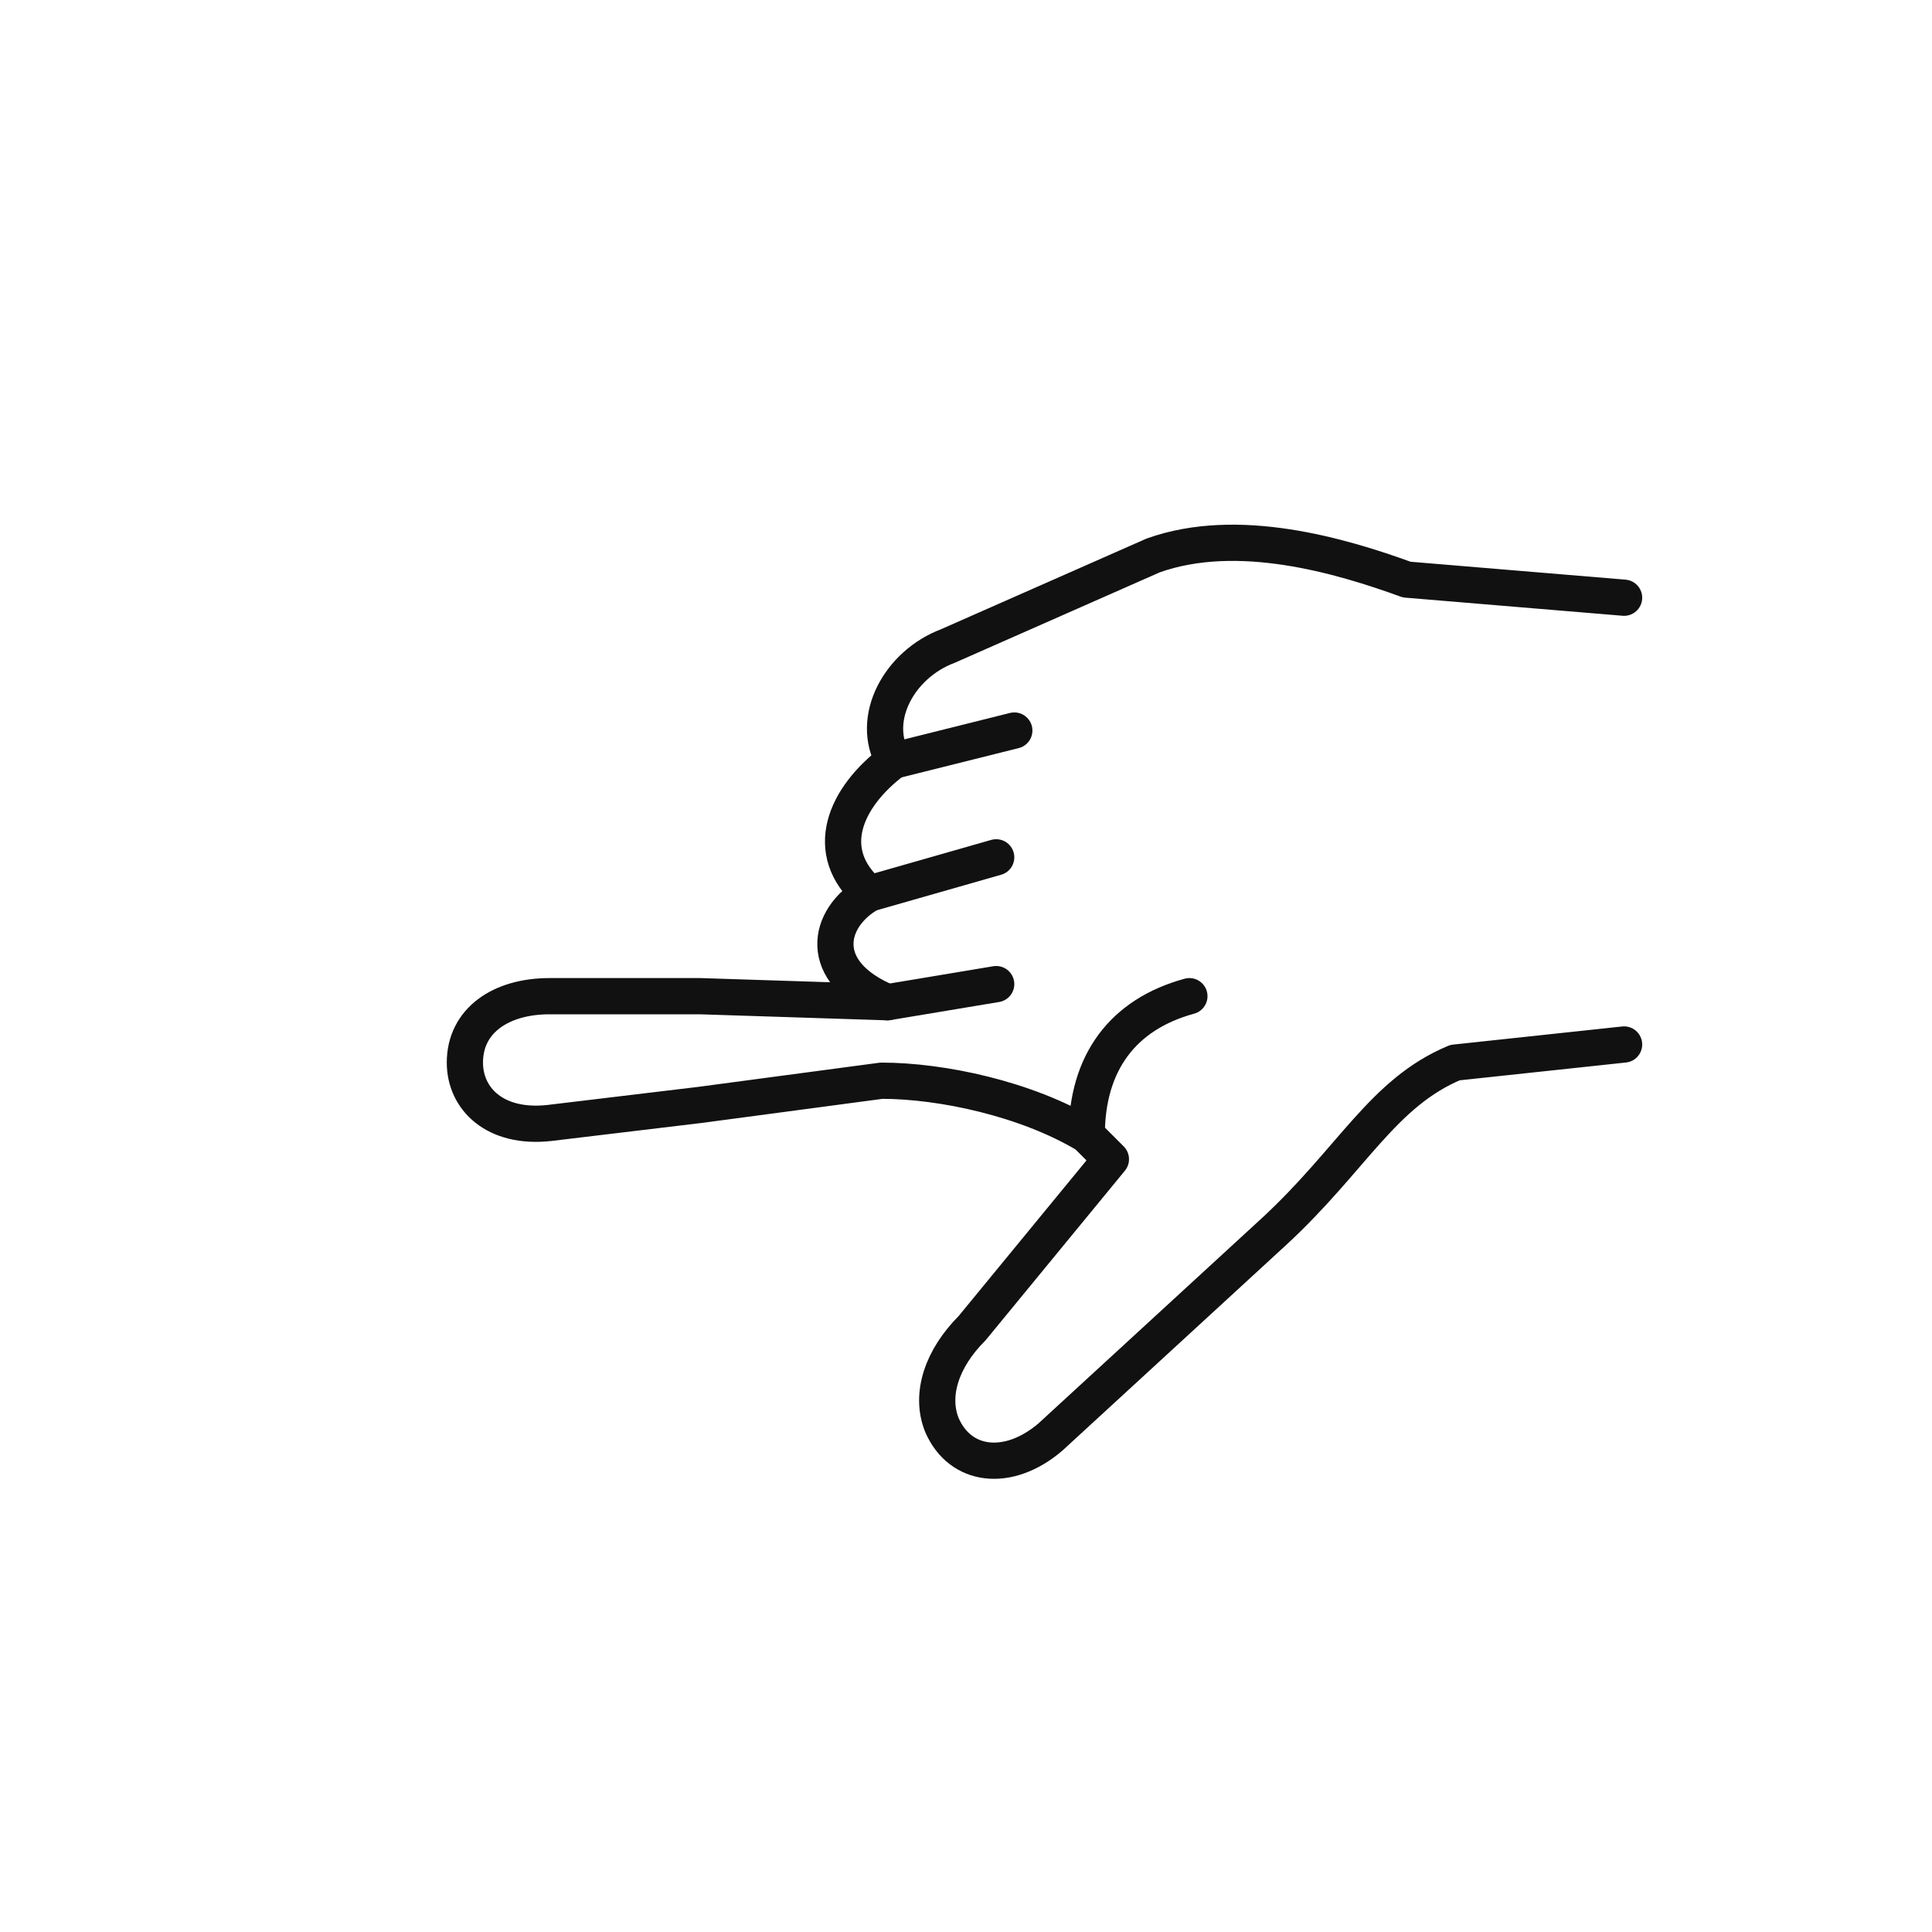
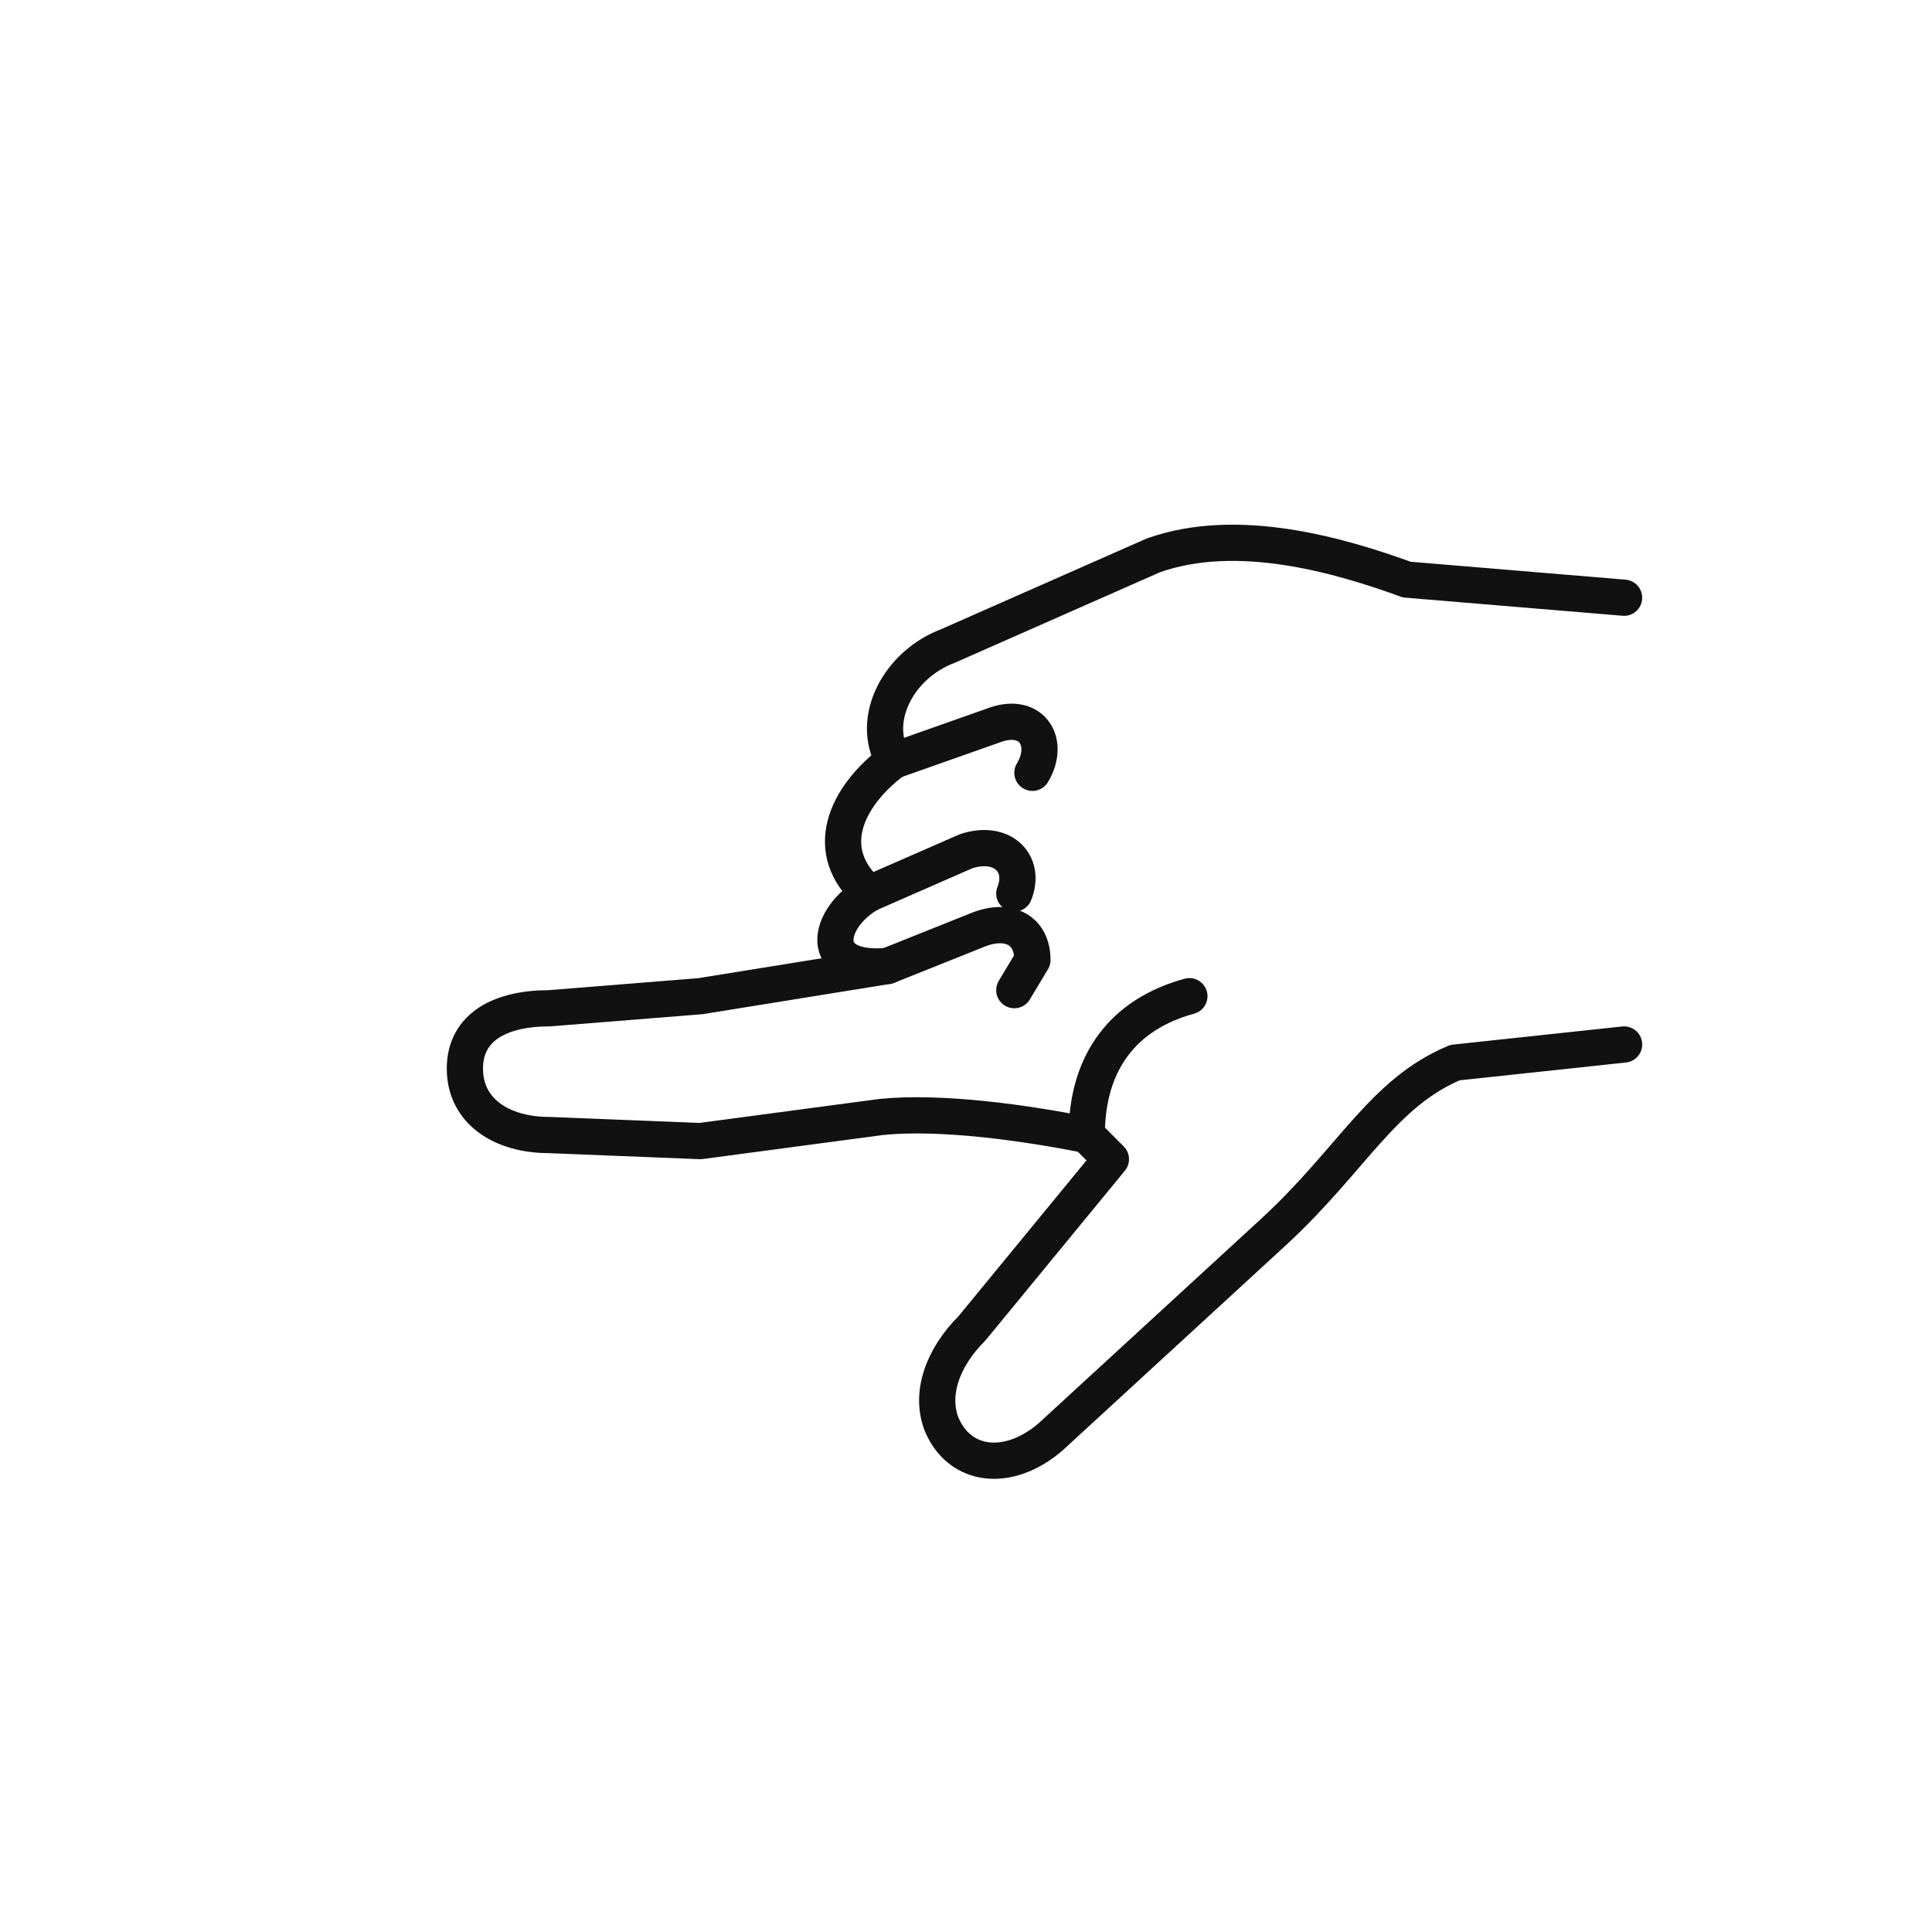
<svg xmlns="http://www.w3.org/2000/svg" width="320" height="320" viewBox="0 0 320 320" role="img" aria-labelledby="title desc">
  <g id="hand" stroke="#111111" fill="none" stroke-width="6" stroke-linecap="round" stroke-linejoin="round" transform="rotate(-90 160 160)">
-     <path d="M 147,269 L 144,241 C 139,229 128,224 116,211 L 82,174 C 76,167 77,159 84,156 C 89,154 95,156 100,161 L 128,184 L 132,180 C 138,170 141,156 141,146 L 137,116 L 134,91 C 133,82 138,77 144,77 C 151,77 155,83 155,91 L 155,116 L 154,147 C 159,135 168,137 172,144 C 179,136 188,140 194,148 C 201,144 210,149 213,157 L 228,191 C 233,205 228,222 224,233 L 221,269" />
-     <path d="M 154,147 L 157,165" />
-     <path d="M 172,144 L 178,165" />
-     <path d="M 194,148 L 199,168" />
+     <path d="M 147,269 L 144,241 C 139,229 128,224 116,211 L 82,174 C 76,167 77,159 84,156 C 89,154 95,156 100,161 L 128,184 L 132,180 C 134,170 136,156 135,146 L 131,116 L 132,91 C 132,83 136,77 143,77 C 150,77 153,83 153,91 L 155,116 L 160,147 C 159,135 168,137 172,144 C 179,136 188,140 194,148 C 201,144 210,149 213,157 L 228,191 C 233,205 228,222 224,233 L 221,269" />
+     <path d="M 160,147 L 166,162 C 168,167 166,171 161,171 L 156,168" />
+     <path d="M 172,144 L 179,160 C 181,166 177,170 172,168" />
+     <path d="M 194,148 L 200,165 C 202,171 197,174 192,171" />
    <path d="M 132,180 C 144,180 152,186 155,197" />
  </g>
</svg>
